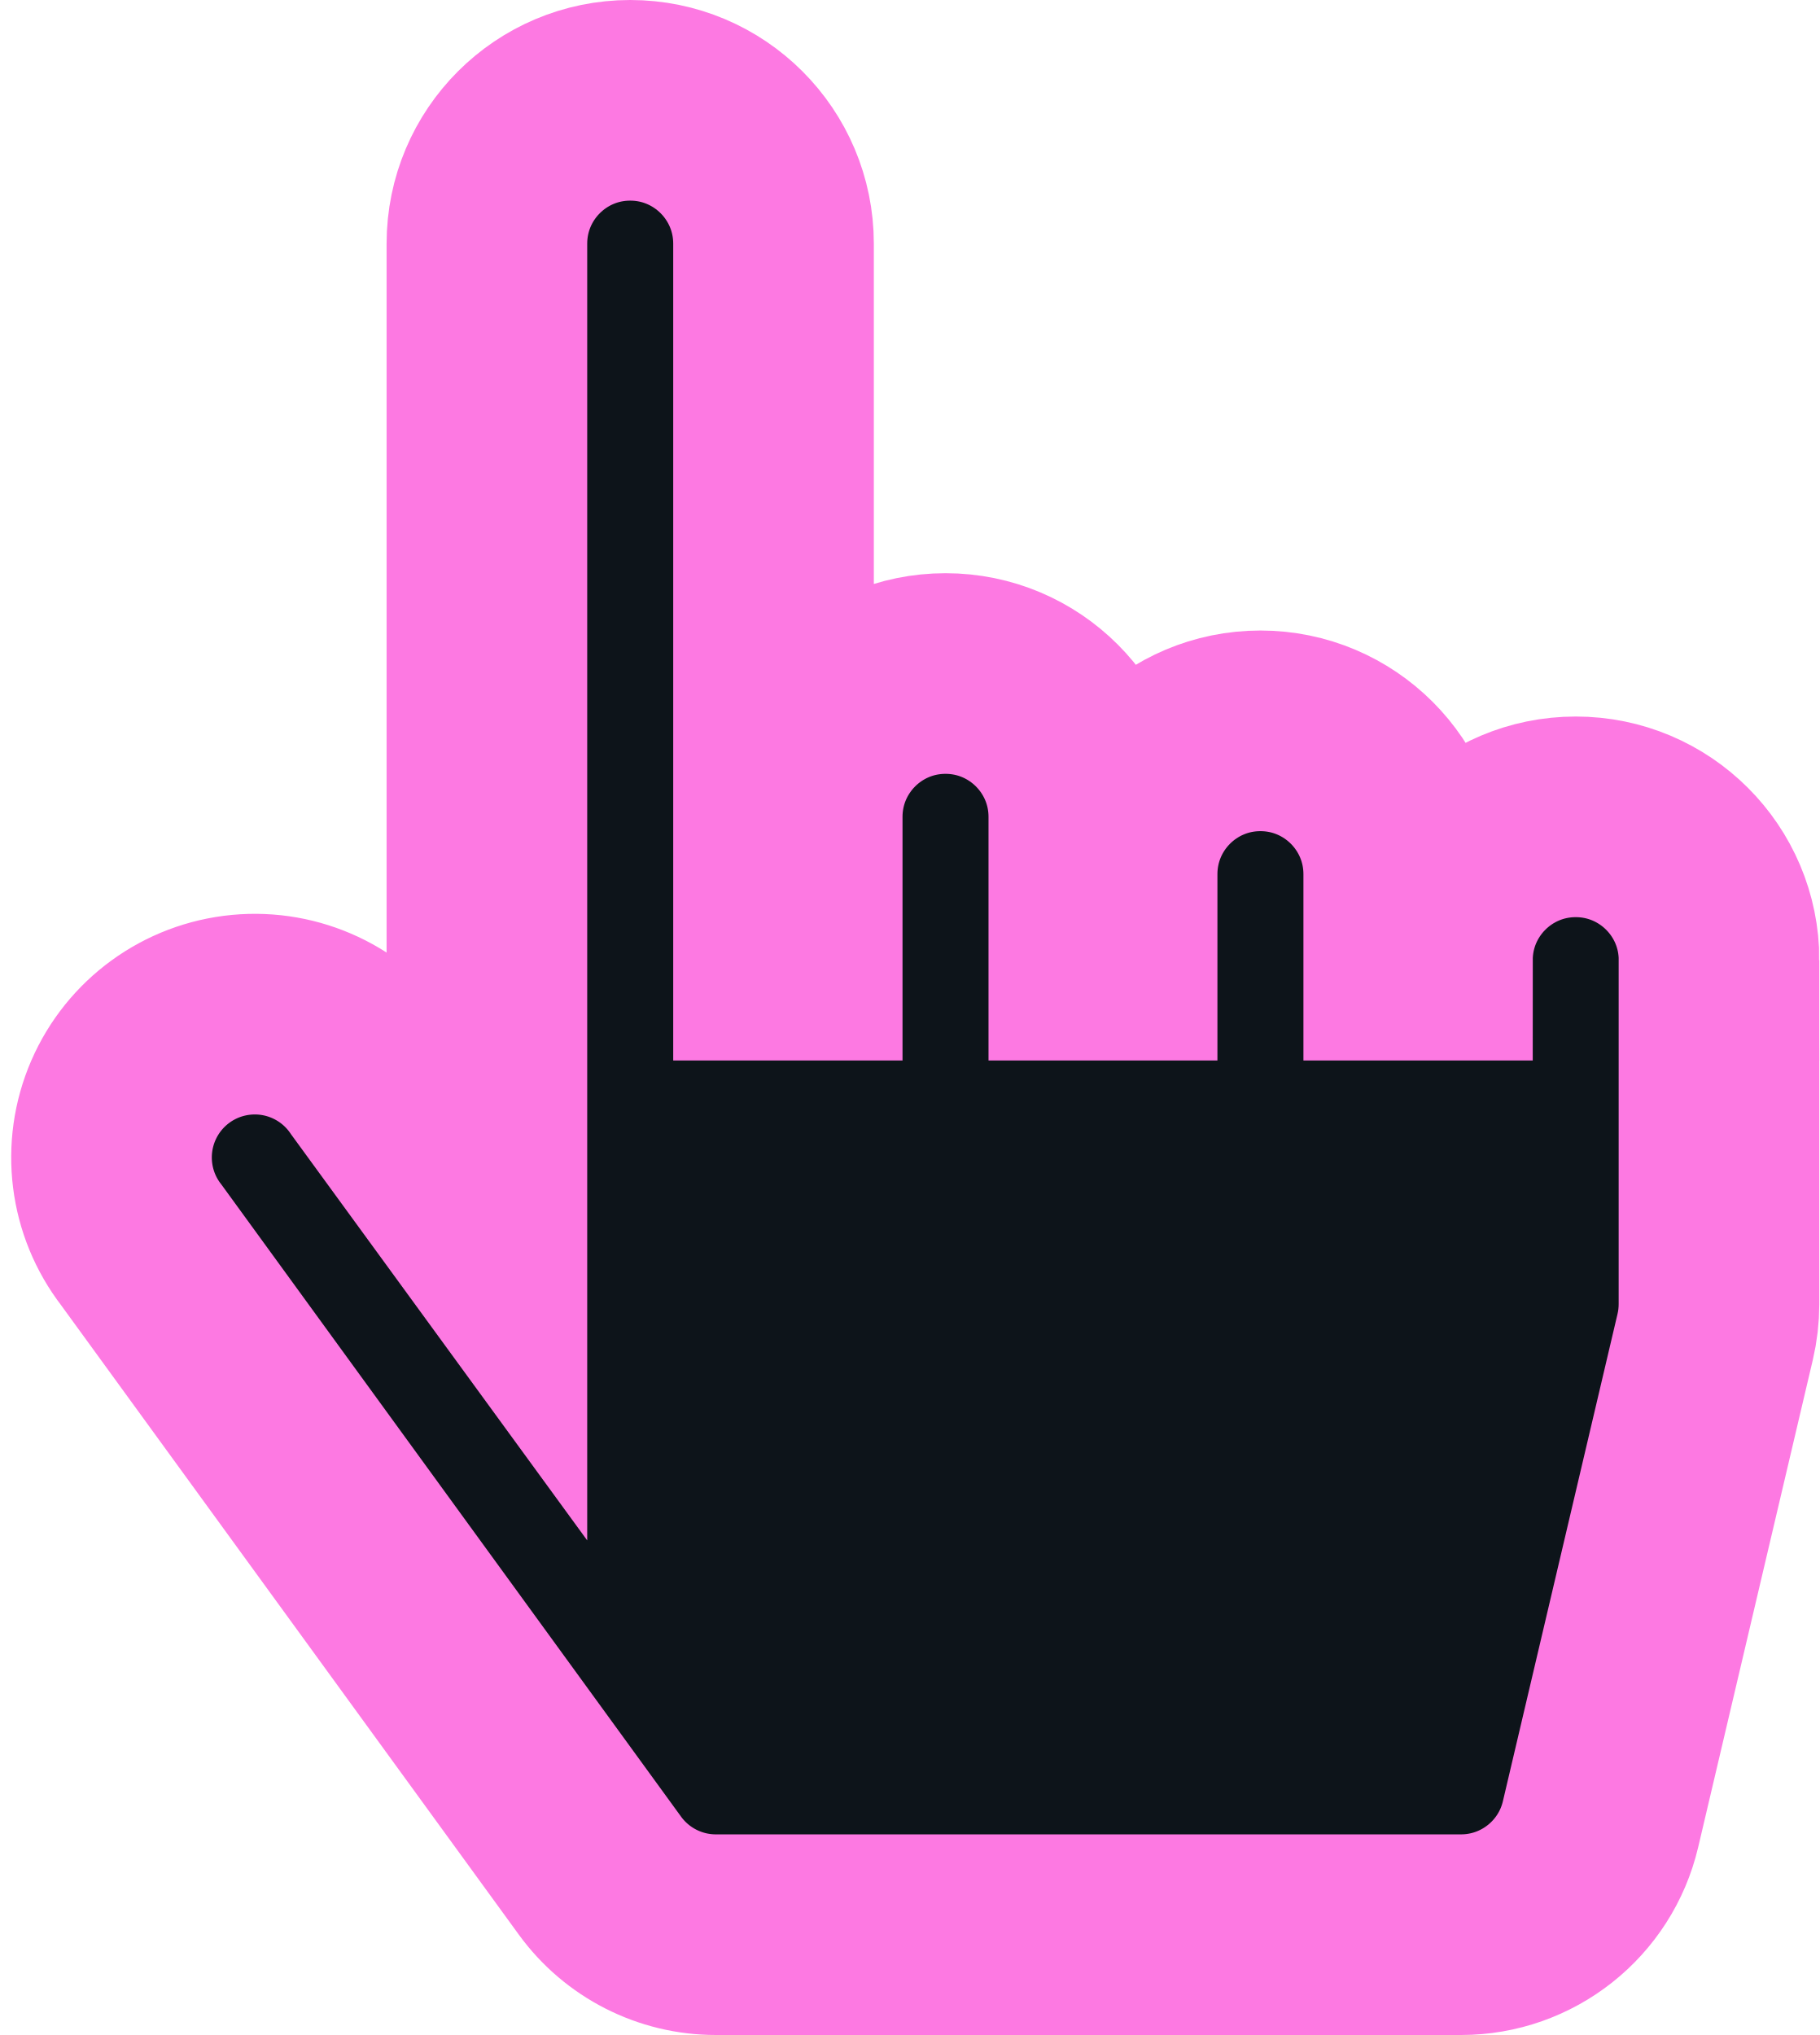
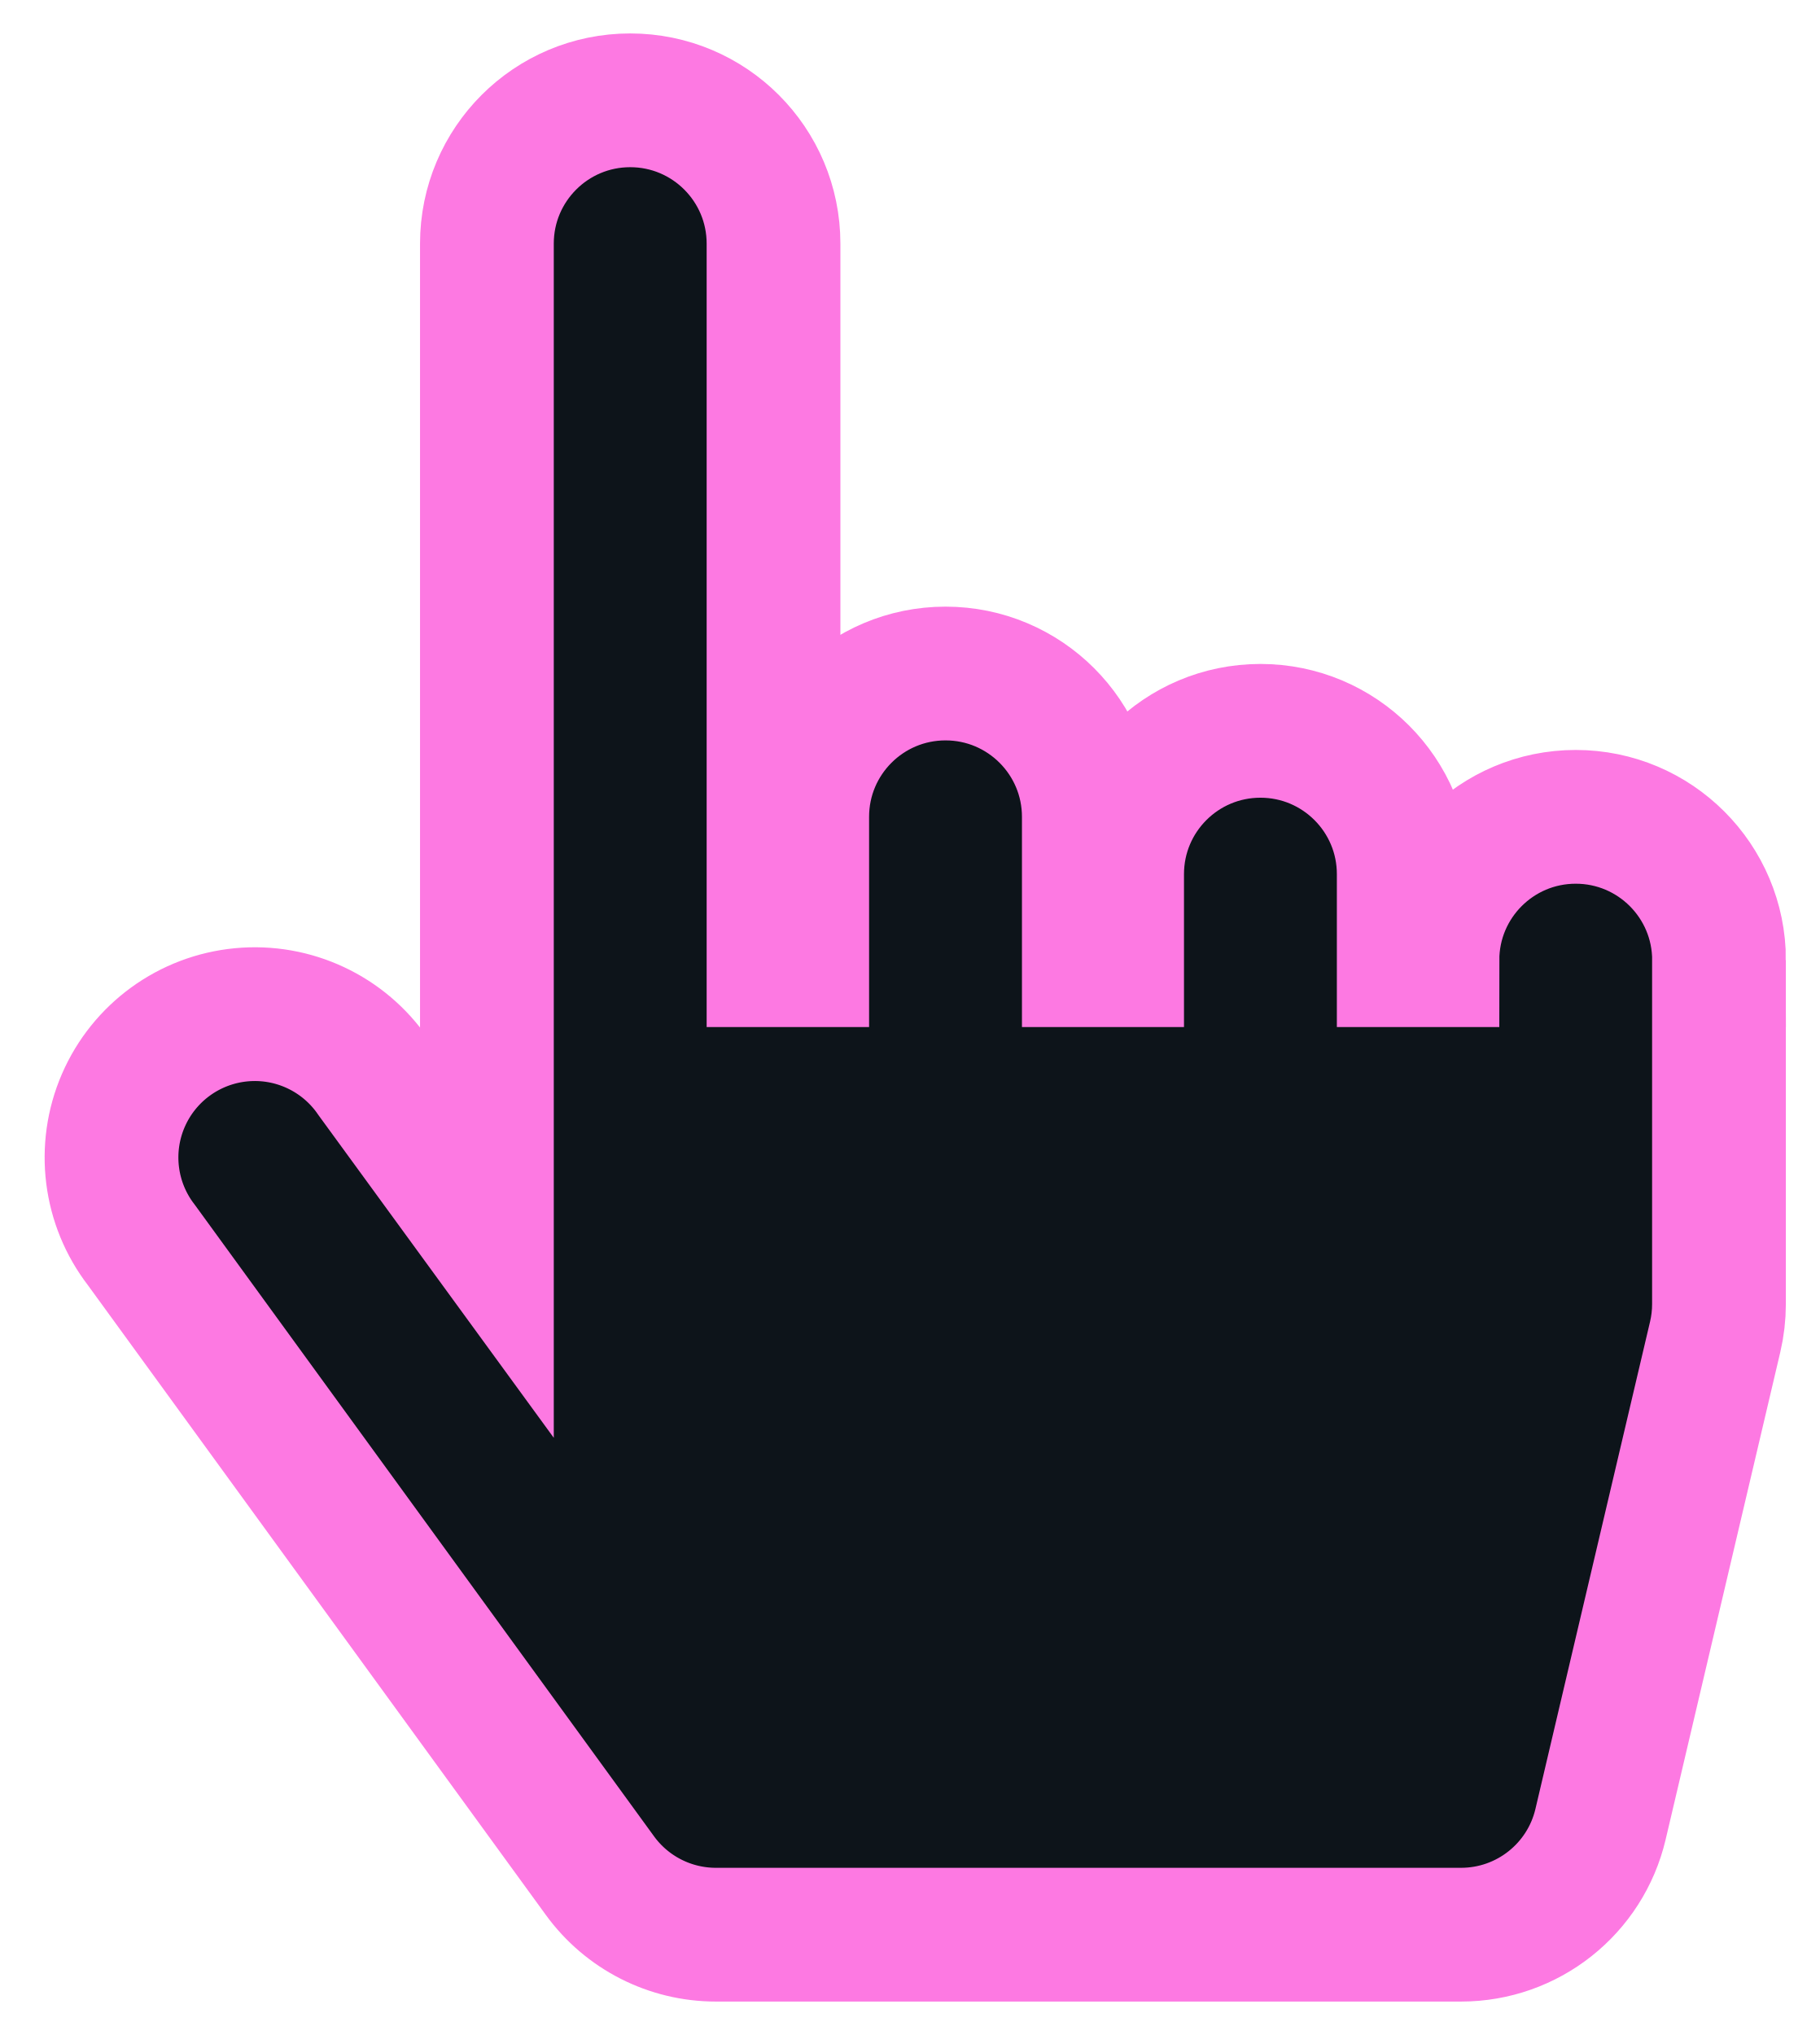
<svg xmlns="http://www.w3.org/2000/svg" width="27.205" height="30.429" viewBox="0 0 27.205 30.429">
-   <path fill="#0d141a" stroke="#fd79e2" stroke-width="3px" d="M24 12.857V18a2.142 2.142 0 0 1-.057.491l-1.714 7.286a2.143 2.143 0 0 1-2.086 1.652H9a2.143 2.143 0 0 1-1.733-.882L.41 17.118A2.143 2.143 0 1 1 3.876 14.6l1.7 2.331V2.143a2.143 2.143 0 0 1 4.286 0v10.714h.429v-2.143a2.143 2.143 0 0 1 4.286 0v2.143H15v-1.286a2.143 2.143 0 1 1 4.286 0v1.286h.429a2.143 2.143 0 1 1 4.286 0z" transform="translate(1.705 1.5)" />
+   <path fill="#0d141a" stroke="#fd79e2" stroke-width="2px" d="M24 12.857V18a2.142 2.142 0 0 1-.057.491l-1.714 7.286a2.143 2.143 0 0 1-2.086 1.652H9a2.143 2.143 0 0 1-1.733-.882L.41 17.118A2.143 2.143 0 1 1 3.876 14.6l1.7 2.331V2.143a2.143 2.143 0 0 1 4.286 0v10.714h.429v-2.143a2.143 2.143 0 0 1 4.286 0v2.143H15v-1.286a2.143 2.143 0 1 1 4.286 0v1.286h.429a2.143 2.143 0 1 1 4.286 0z" transform="translate(1.705 1.5)" />
</svg>
